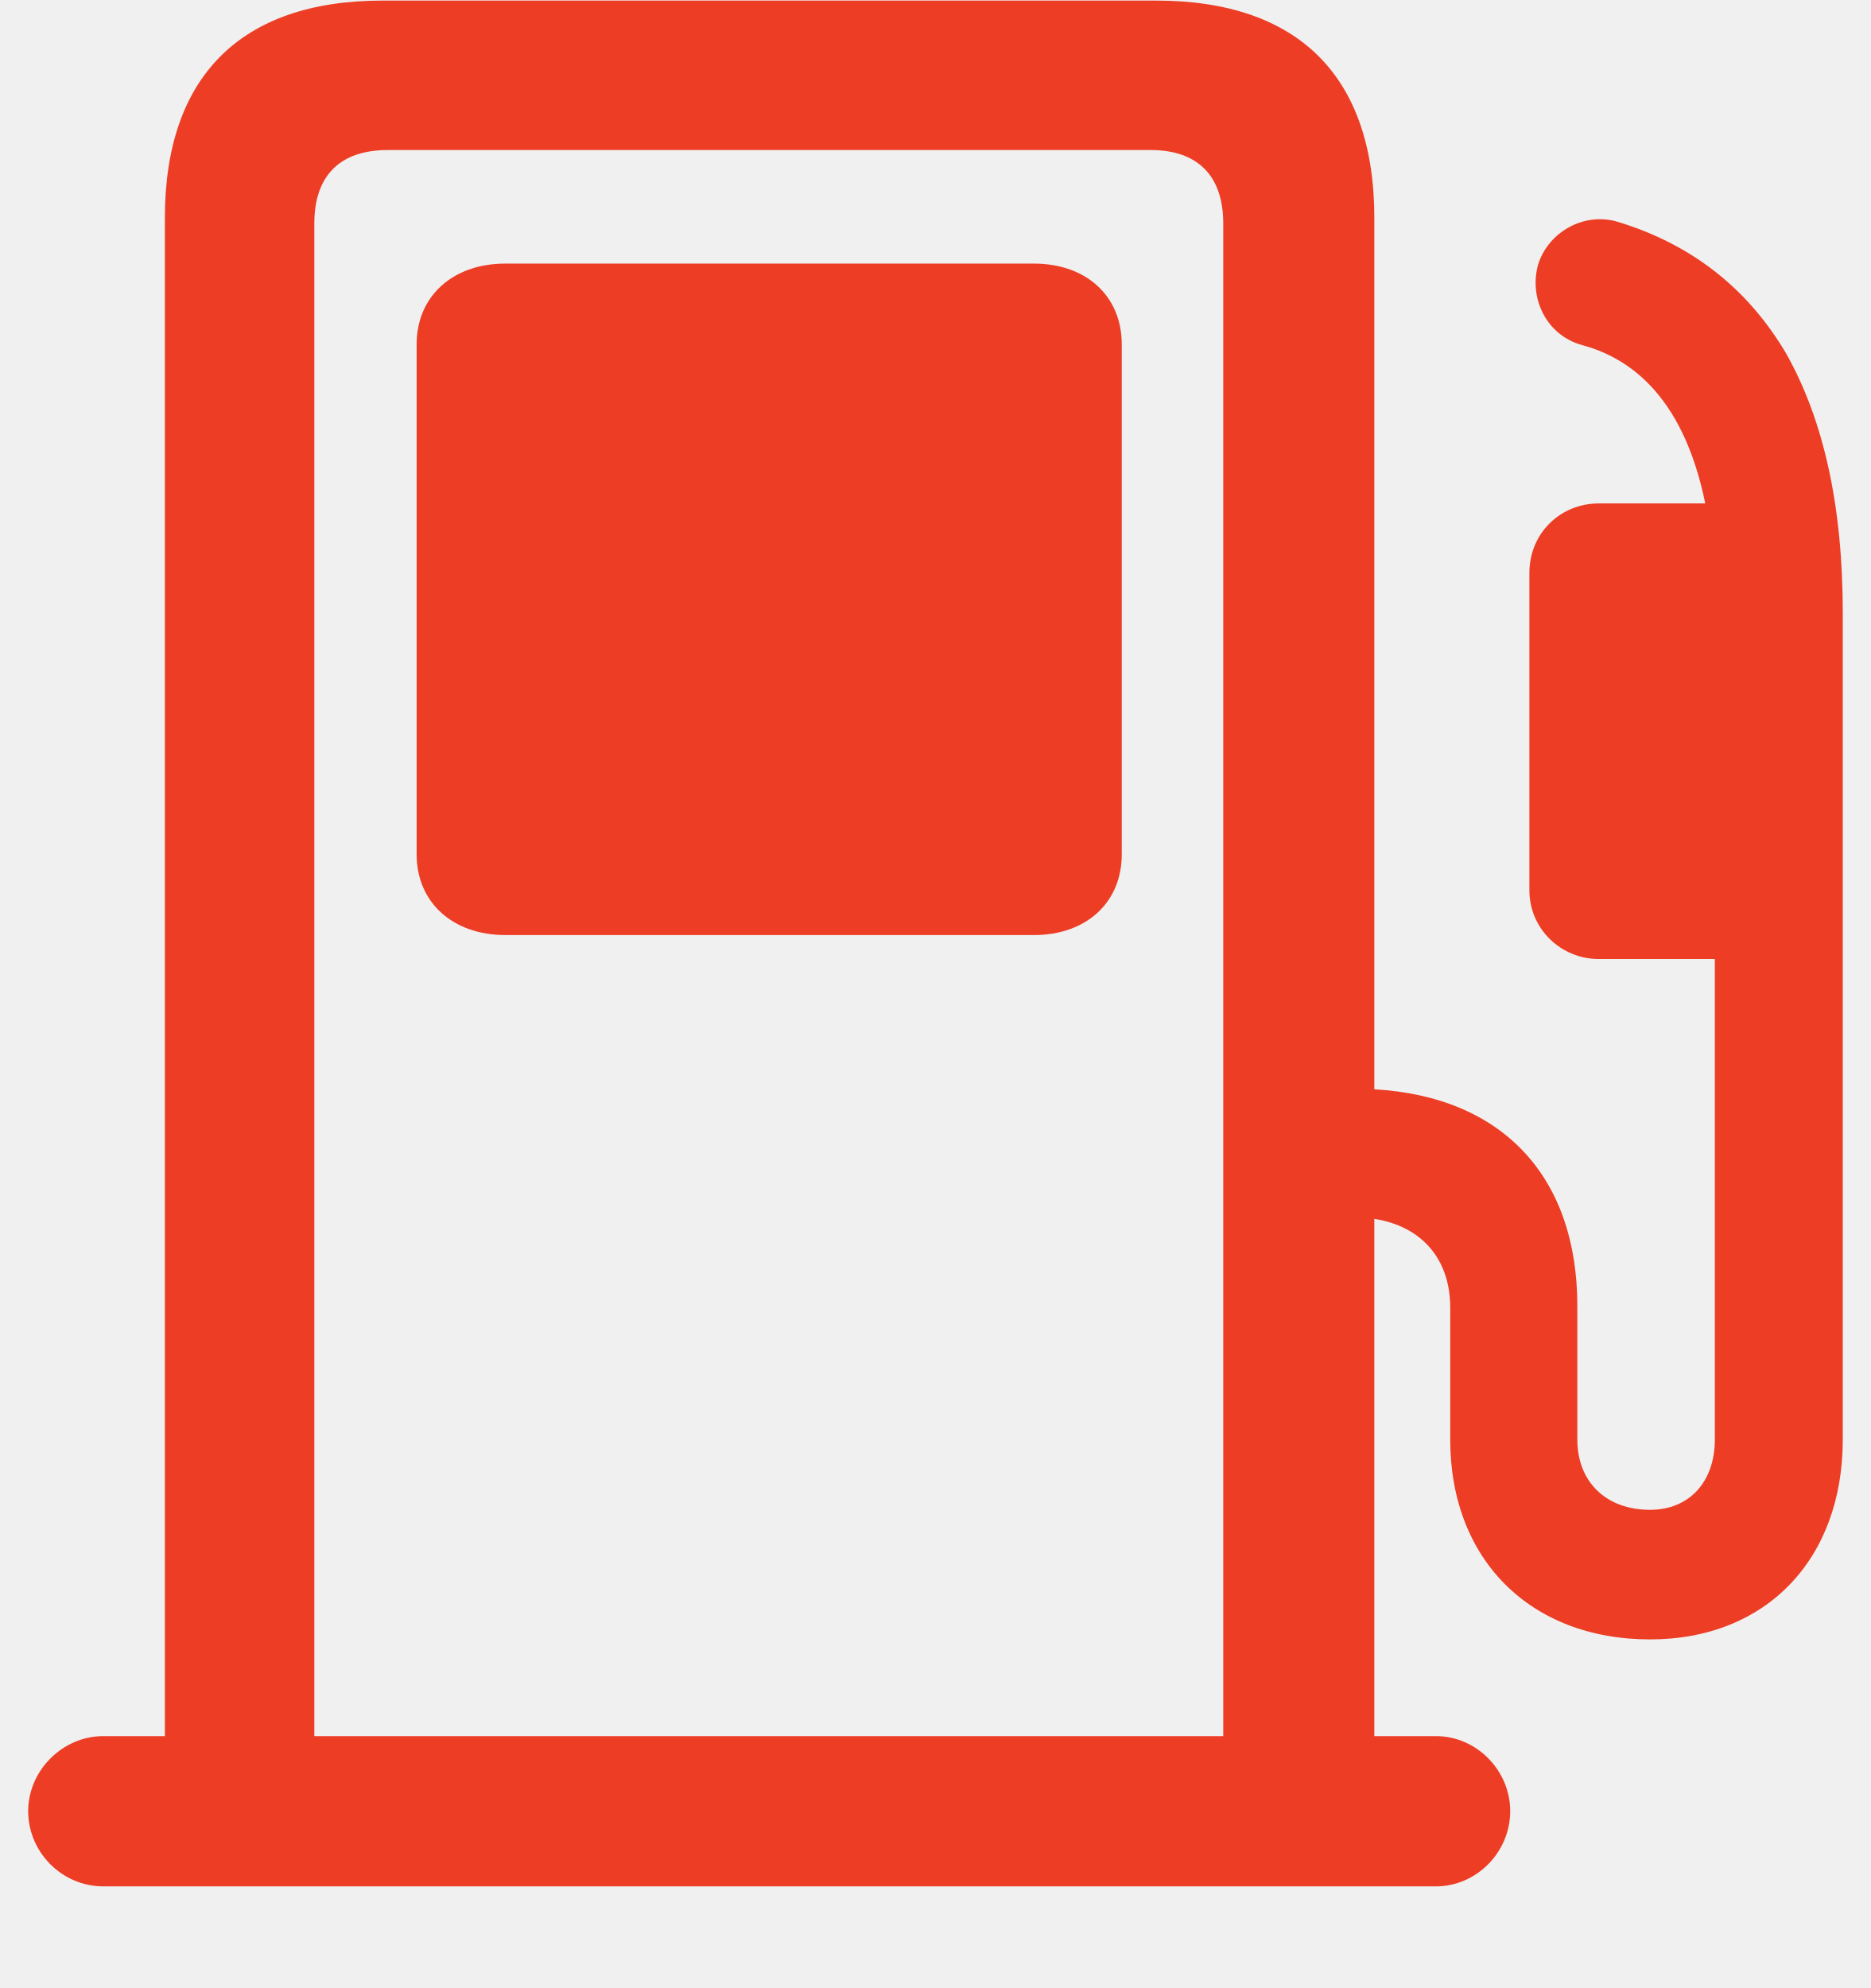
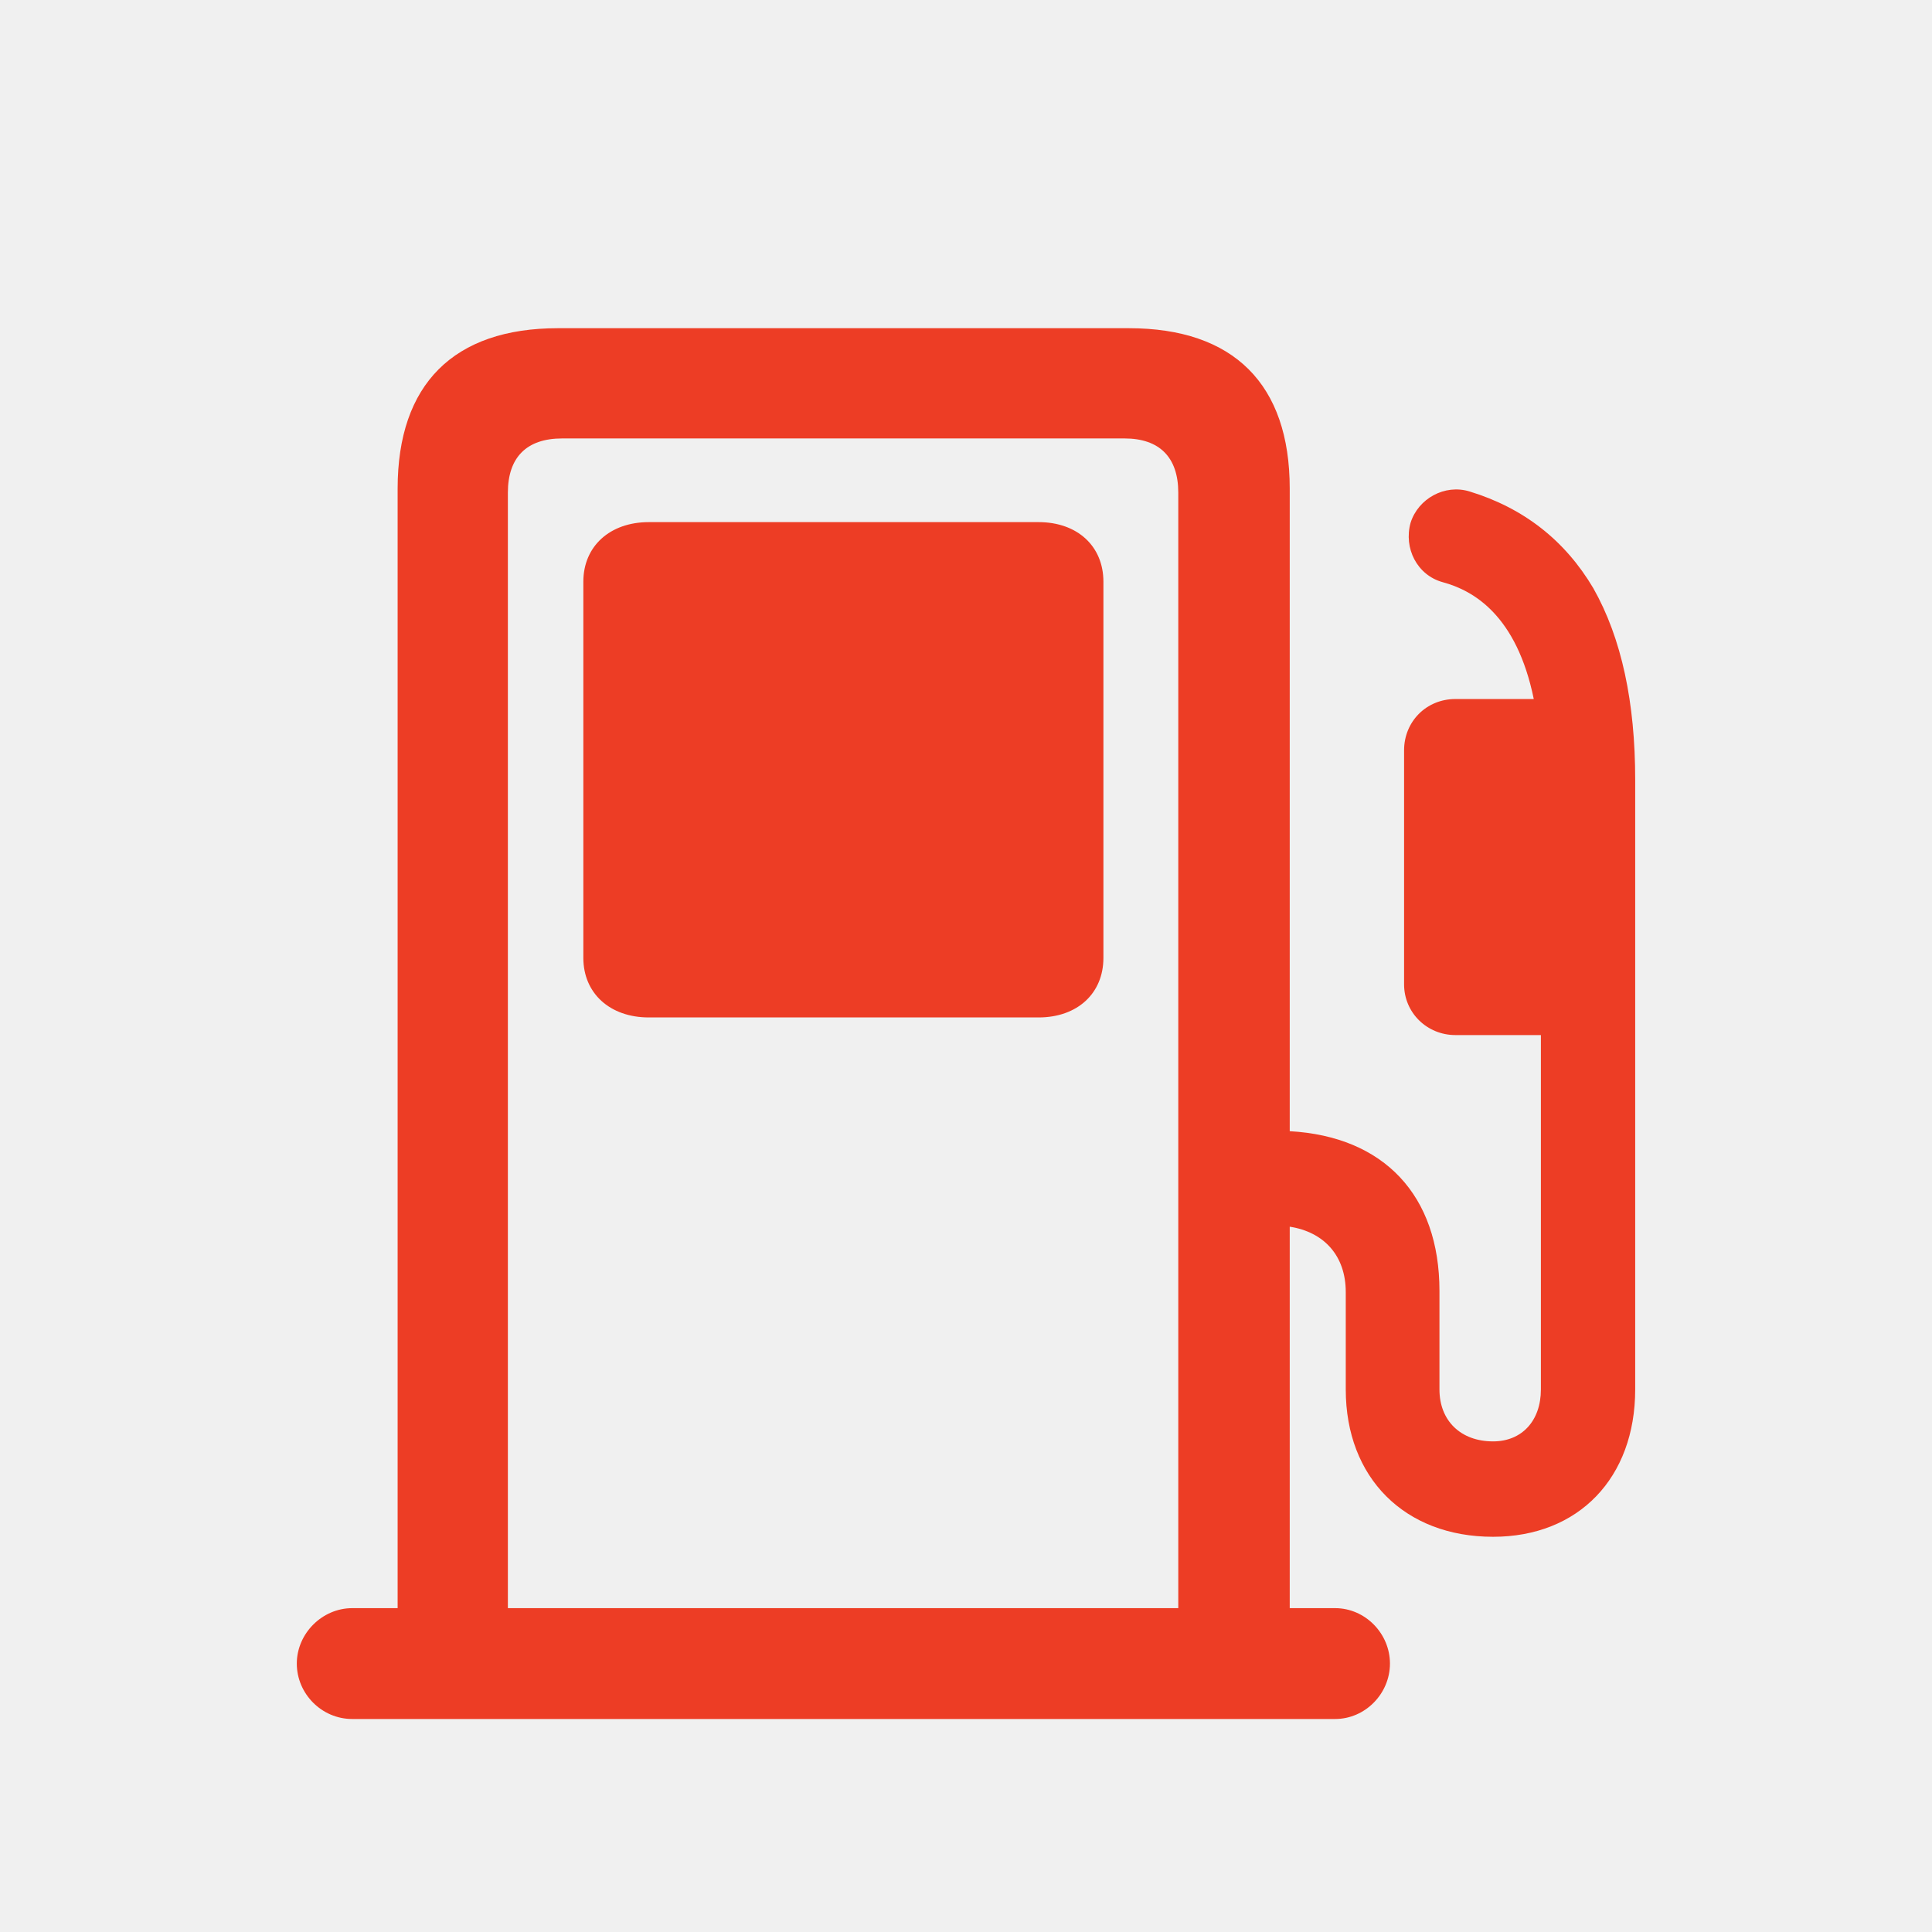
- <svg xmlns="http://www.w3.org/2000/svg" width="16" height="17" viewBox="0 0 16 17" fill="none">
-   <path d="M0.241 15.488C0.241 15.837 0.528 16.131 0.884 16.131H12.279C12.628 16.131 12.915 15.837 12.915 15.488C12.915 15.14 12.628 14.846 12.279 14.846H11.753V10.423C12.149 10.484 12.402 10.758 12.402 11.182V12.31C12.402 13.335 13.086 14.019 14.111 14.019C15.102 14.019 15.759 13.335 15.759 12.31V5.241C15.759 4.346 15.602 3.601 15.273 3.02C14.945 2.466 14.467 2.09 13.838 1.898C13.551 1.81 13.243 1.98 13.154 2.261C13.072 2.555 13.229 2.869 13.53 2.951C13.886 3.047 14.385 3.334 14.583 4.305H13.674C13.339 4.305 13.079 4.564 13.079 4.899V7.613C13.079 7.941 13.346 8.201 13.674 8.201H14.665V12.31C14.665 12.672 14.446 12.911 14.111 12.911C13.735 12.911 13.489 12.672 13.489 12.31V11.168C13.489 10.06 12.847 9.377 11.753 9.315V1.864C11.753 0.654 11.104 0.005 9.887 0.005H3.27C2.06 0.005 1.41 0.654 1.41 1.864V14.846H0.884C0.535 14.846 0.241 15.14 0.241 15.488ZM2.688 1.912C2.688 1.502 2.907 1.283 3.317 1.283H9.839C10.242 1.283 10.461 1.502 10.461 1.912V14.846H2.688V1.912ZM4.322 7.996H8.841C9.292 7.996 9.593 7.716 9.593 7.306V2.944C9.593 2.534 9.292 2.254 8.841 2.254H4.322C3.871 2.254 3.563 2.534 3.563 2.944V7.306C3.563 7.716 3.871 7.996 4.322 7.996Z" fill="#ED3D25" />
+ <svg xmlns="http://www.w3.org/2000/svg" width="16" height="16" viewBox="0 0 16 16" fill="none">
+   <g clip-path="url(#clip0_9788_1420)">
+     <path d="M2.458 13.777C2.458 14.026 2.663 14.236 2.917 14.236H11.057C11.306 14.236 11.511 14.026 11.511 13.777C11.511 13.528 11.306 13.318 11.057 13.318H10.681V10.159C10.964 10.203 11.145 10.398 11.145 10.701V11.507C11.145 12.239 11.633 12.727 12.365 12.727C13.073 12.727 13.542 12.239 13.542 11.507V6.458C13.542 5.818 13.43 5.286 13.195 4.871C12.961 4.476 12.619 4.207 12.17 4.07C11.965 4.007 11.745 4.129 11.682 4.329C11.623 4.539 11.735 4.764 11.95 4.822C12.204 4.891 12.56 5.096 12.702 5.789H12.053C11.813 5.789 11.628 5.975 11.628 6.214V8.152C11.628 8.387 11.818 8.572 12.053 8.572H12.761V11.507C12.761 11.766 12.604 11.937 12.365 11.937C12.097 11.937 11.921 11.766 11.921 11.507V10.691C11.921 9.9 11.462 9.412 10.681 9.368V4.046C10.681 3.182 10.217 2.718 9.348 2.718H4.621C3.757 2.718 3.293 3.182 3.293 4.046V13.318H2.917C2.668 13.318 2.458 13.528 2.458 13.777ZM4.206 4.08C4.206 3.787 4.362 3.631 4.655 3.631H9.313C9.602 3.631 9.758 3.787 9.758 4.08V13.318H4.206V4.08ZM5.373 8.426H8.601C8.923 8.426 9.138 8.226 9.138 7.933V4.817C9.138 4.524 8.923 4.324 8.601 4.324H5.373C5.051 4.324 4.831 4.524 4.831 4.817V7.933C4.831 8.226 5.051 8.426 5.373 8.426Z" fill="#ED3D25" />
+   </g>
+   <defs>
+     <clipPath id="clip0_9788_1420">
+       <rect width="16" height="16" fill="white" />
+     </clipPath>
+   </defs>
</svg>
